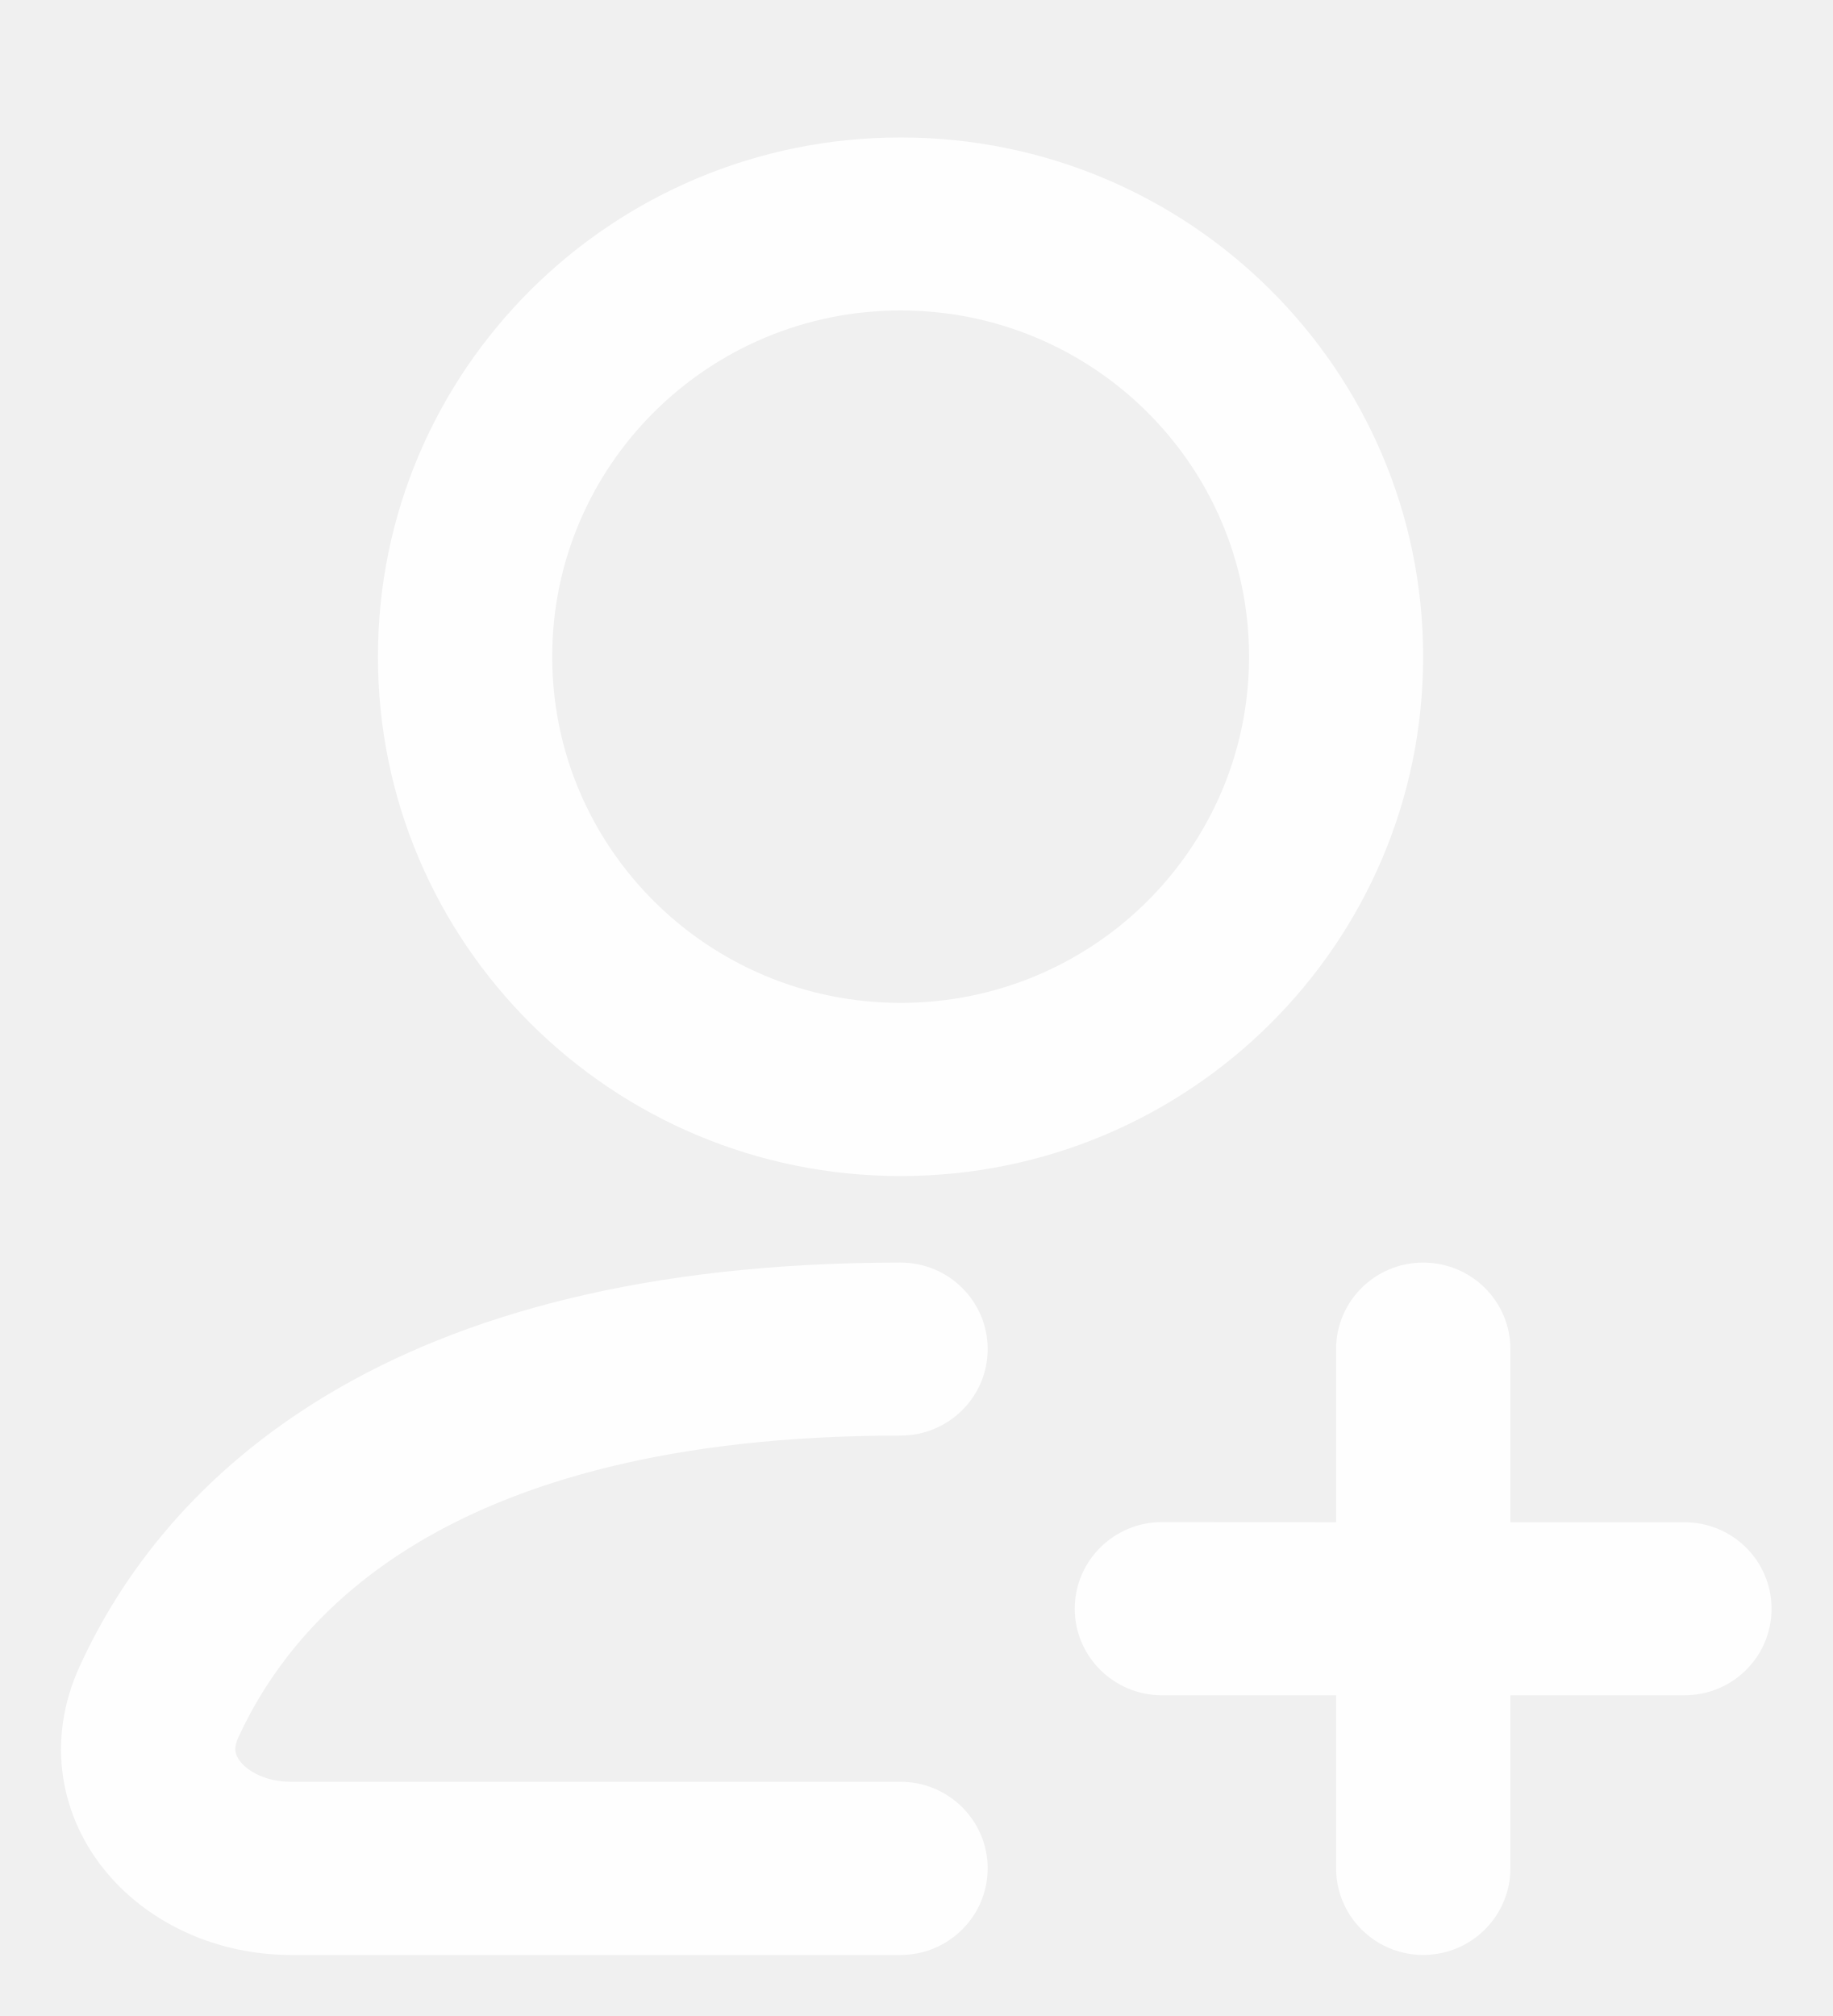
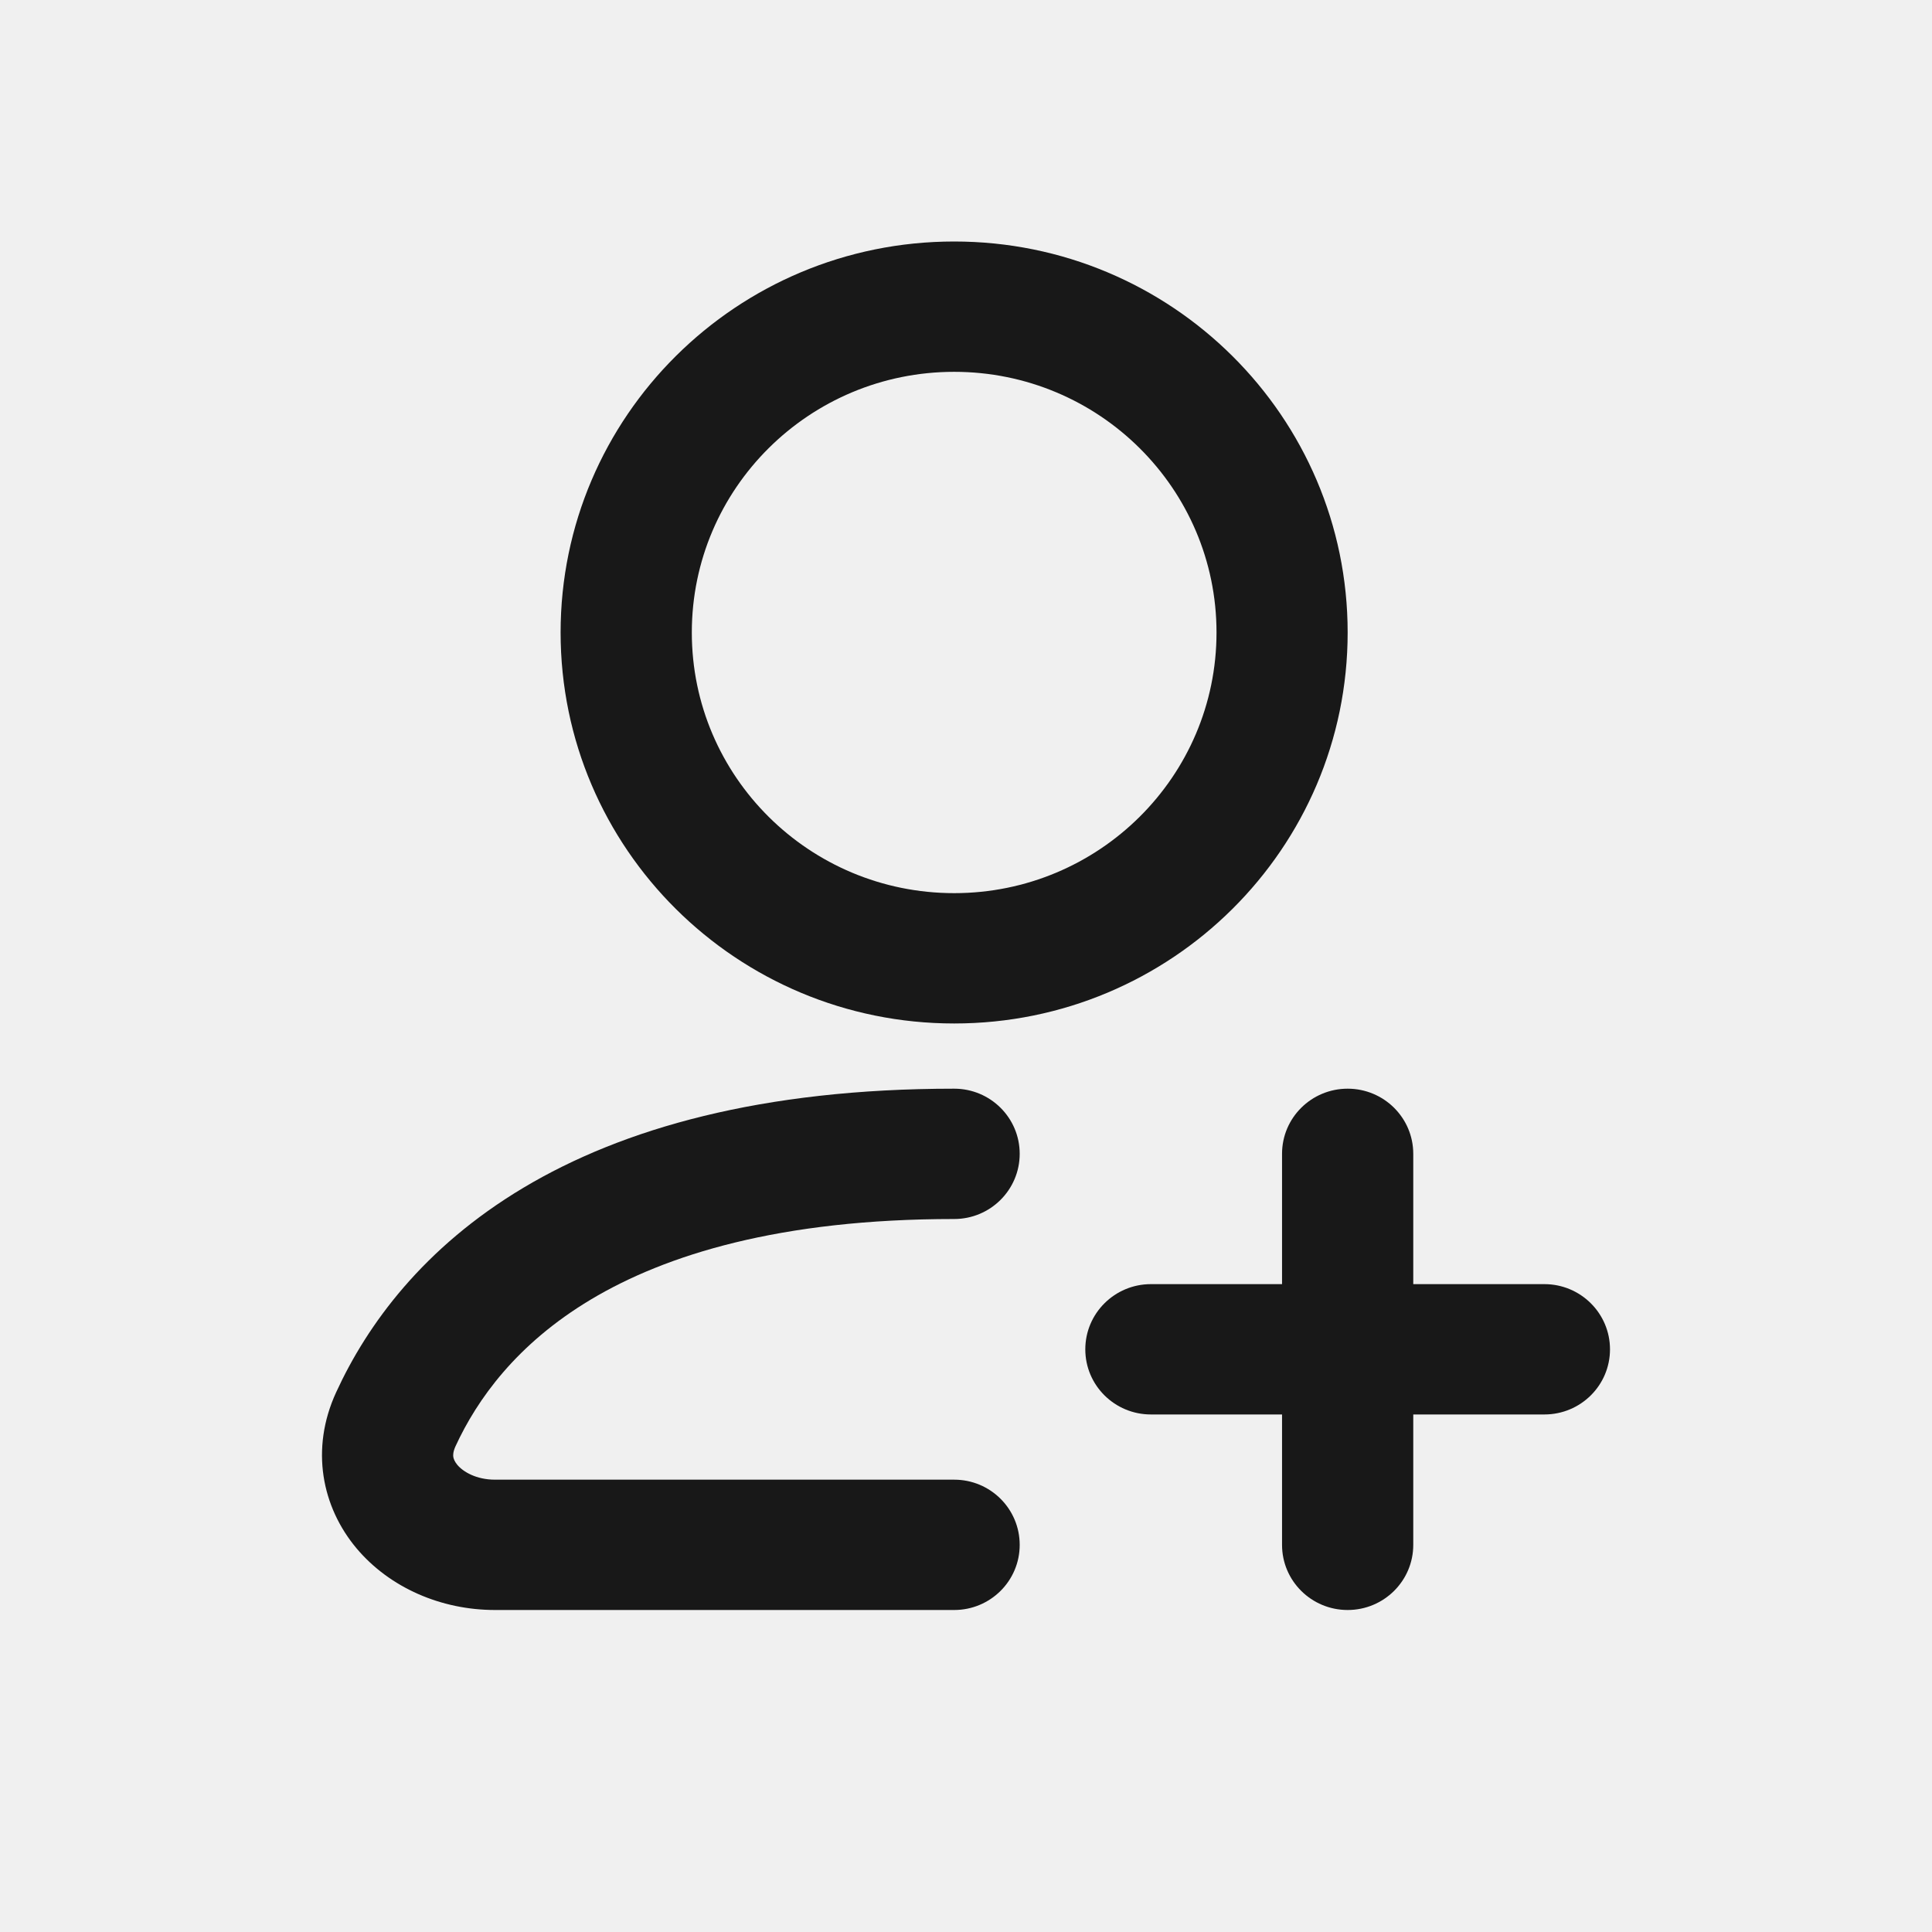
- <svg xmlns="http://www.w3.org/2000/svg" width="10" height="11" viewBox="0 0 10 11" fill="none">
-   <path fill-rule="evenodd" clip-rule="evenodd" d="M7.765 3.583C7.765 5.148 6.489 6.417 4.914 6.417C3.339 6.417 2.062 5.148 2.062 3.583C2.062 2.019 3.339 0.75 4.914 0.75C6.489 0.75 7.765 2.019 7.765 3.583ZM6.815 3.583C6.815 4.627 5.964 5.472 4.914 5.472C3.864 5.472 3.013 4.627 3.013 3.583C3.013 2.54 3.864 1.694 4.914 1.694C5.964 1.694 6.815 2.54 6.815 3.583Z" fill="white" fill-opacity="0.9" />
-   <path d="M1.3 9.481C1.456 9.141 1.743 8.739 2.281 8.417C2.823 8.093 3.65 7.833 4.914 7.833C5.176 7.833 5.389 7.622 5.389 7.361C5.389 7.1 5.176 6.889 4.914 6.889C3.519 6.889 2.513 7.176 1.792 7.607C1.067 8.04 0.66 8.599 0.436 9.089C0.246 9.501 0.332 9.921 0.584 10.22C0.824 10.505 1.197 10.667 1.587 10.667H4.914C5.176 10.667 5.389 10.455 5.389 10.194C5.389 9.934 5.176 9.722 4.914 9.722H1.587C1.452 9.722 1.356 9.666 1.314 9.615C1.294 9.591 1.287 9.571 1.285 9.557C1.283 9.545 1.282 9.521 1.3 9.481Z" fill="white" fill-opacity="0.9" />
-   <path d="M7.765 6.889C8.028 6.889 8.241 7.1 8.241 7.361V8.306L9.191 8.306C9.454 8.306 9.666 8.517 9.666 8.778C9.666 9.039 9.454 9.25 9.191 9.25L8.241 9.25V10.194C8.241 10.455 8.028 10.667 7.765 10.667C7.503 10.667 7.29 10.455 7.29 10.194V9.25L6.339 9.25C6.077 9.25 5.864 9.038 5.864 8.778C5.864 8.517 6.077 8.305 6.34 8.305L7.29 8.306V7.361C7.29 7.1 7.503 6.889 7.765 6.889Z" fill="white" fill-opacity="0.9" />
+ <svg xmlns="http://www.w3.org/2000/svg" width="24" height="24" viewBox="0 0 24 24" fill="none">
+   <path fill-rule="evenodd" clip-rule="evenodd" d="M16.741 7.857C16.741 10.54 14.552 12.714 11.853 12.714C9.153 12.714 6.964 10.54 6.964 7.857C6.964 5.175 9.153 3 11.853 3C14.552 3 16.741 5.175 16.741 7.857ZM15.112 7.857C15.112 9.645 13.652 11.095 11.853 11.095C10.053 11.095 8.594 9.645 8.594 7.857C8.594 6.069 10.053 4.619 11.853 4.619C13.652 4.619 15.112 6.069 15.112 7.857Z" fill="currentColor" fill-opacity="0.9" />
+   <path d="M5.658 17.967C5.926 17.385 6.417 16.695 7.34 16.143C8.268 15.588 9.686 15.143 11.853 15.143C12.303 15.143 12.667 14.78 12.667 14.333C12.667 13.886 12.303 13.524 11.853 13.524C9.461 13.524 7.737 14.017 6.5 14.756C5.259 15.498 4.561 16.456 4.176 17.295C3.851 18.001 3.999 18.722 4.43 19.235C4.842 19.724 5.481 20 6.149 20H11.853C12.303 20 12.667 19.638 12.667 19.191C12.667 18.743 12.303 18.381 11.853 18.381H6.149C5.918 18.381 5.754 18.284 5.681 18.197C5.647 18.156 5.635 18.122 5.631 18.098C5.628 18.077 5.627 18.036 5.658 17.967Z" fill="currentColor" fill-opacity="0.9" />
+   <path d="M16.741 13.524C17.191 13.524 17.556 13.886 17.556 14.333V15.952L19.185 15.952C19.635 15.952 20 16.315 20 16.762C20 17.209 19.635 17.571 19.185 17.571L17.556 17.571V19.191C17.556 19.638 17.191 20 16.741 20C16.291 20 15.926 19.638 15.926 19.191V17.571L14.297 17.571C13.847 17.571 13.482 17.209 13.482 16.762C13.482 16.315 13.847 15.952 14.297 15.952L15.926 15.952V14.333C15.926 13.886 16.291 13.524 16.741 13.524Z" fill="currentColor" fill-opacity="0.9" />
</svg>
